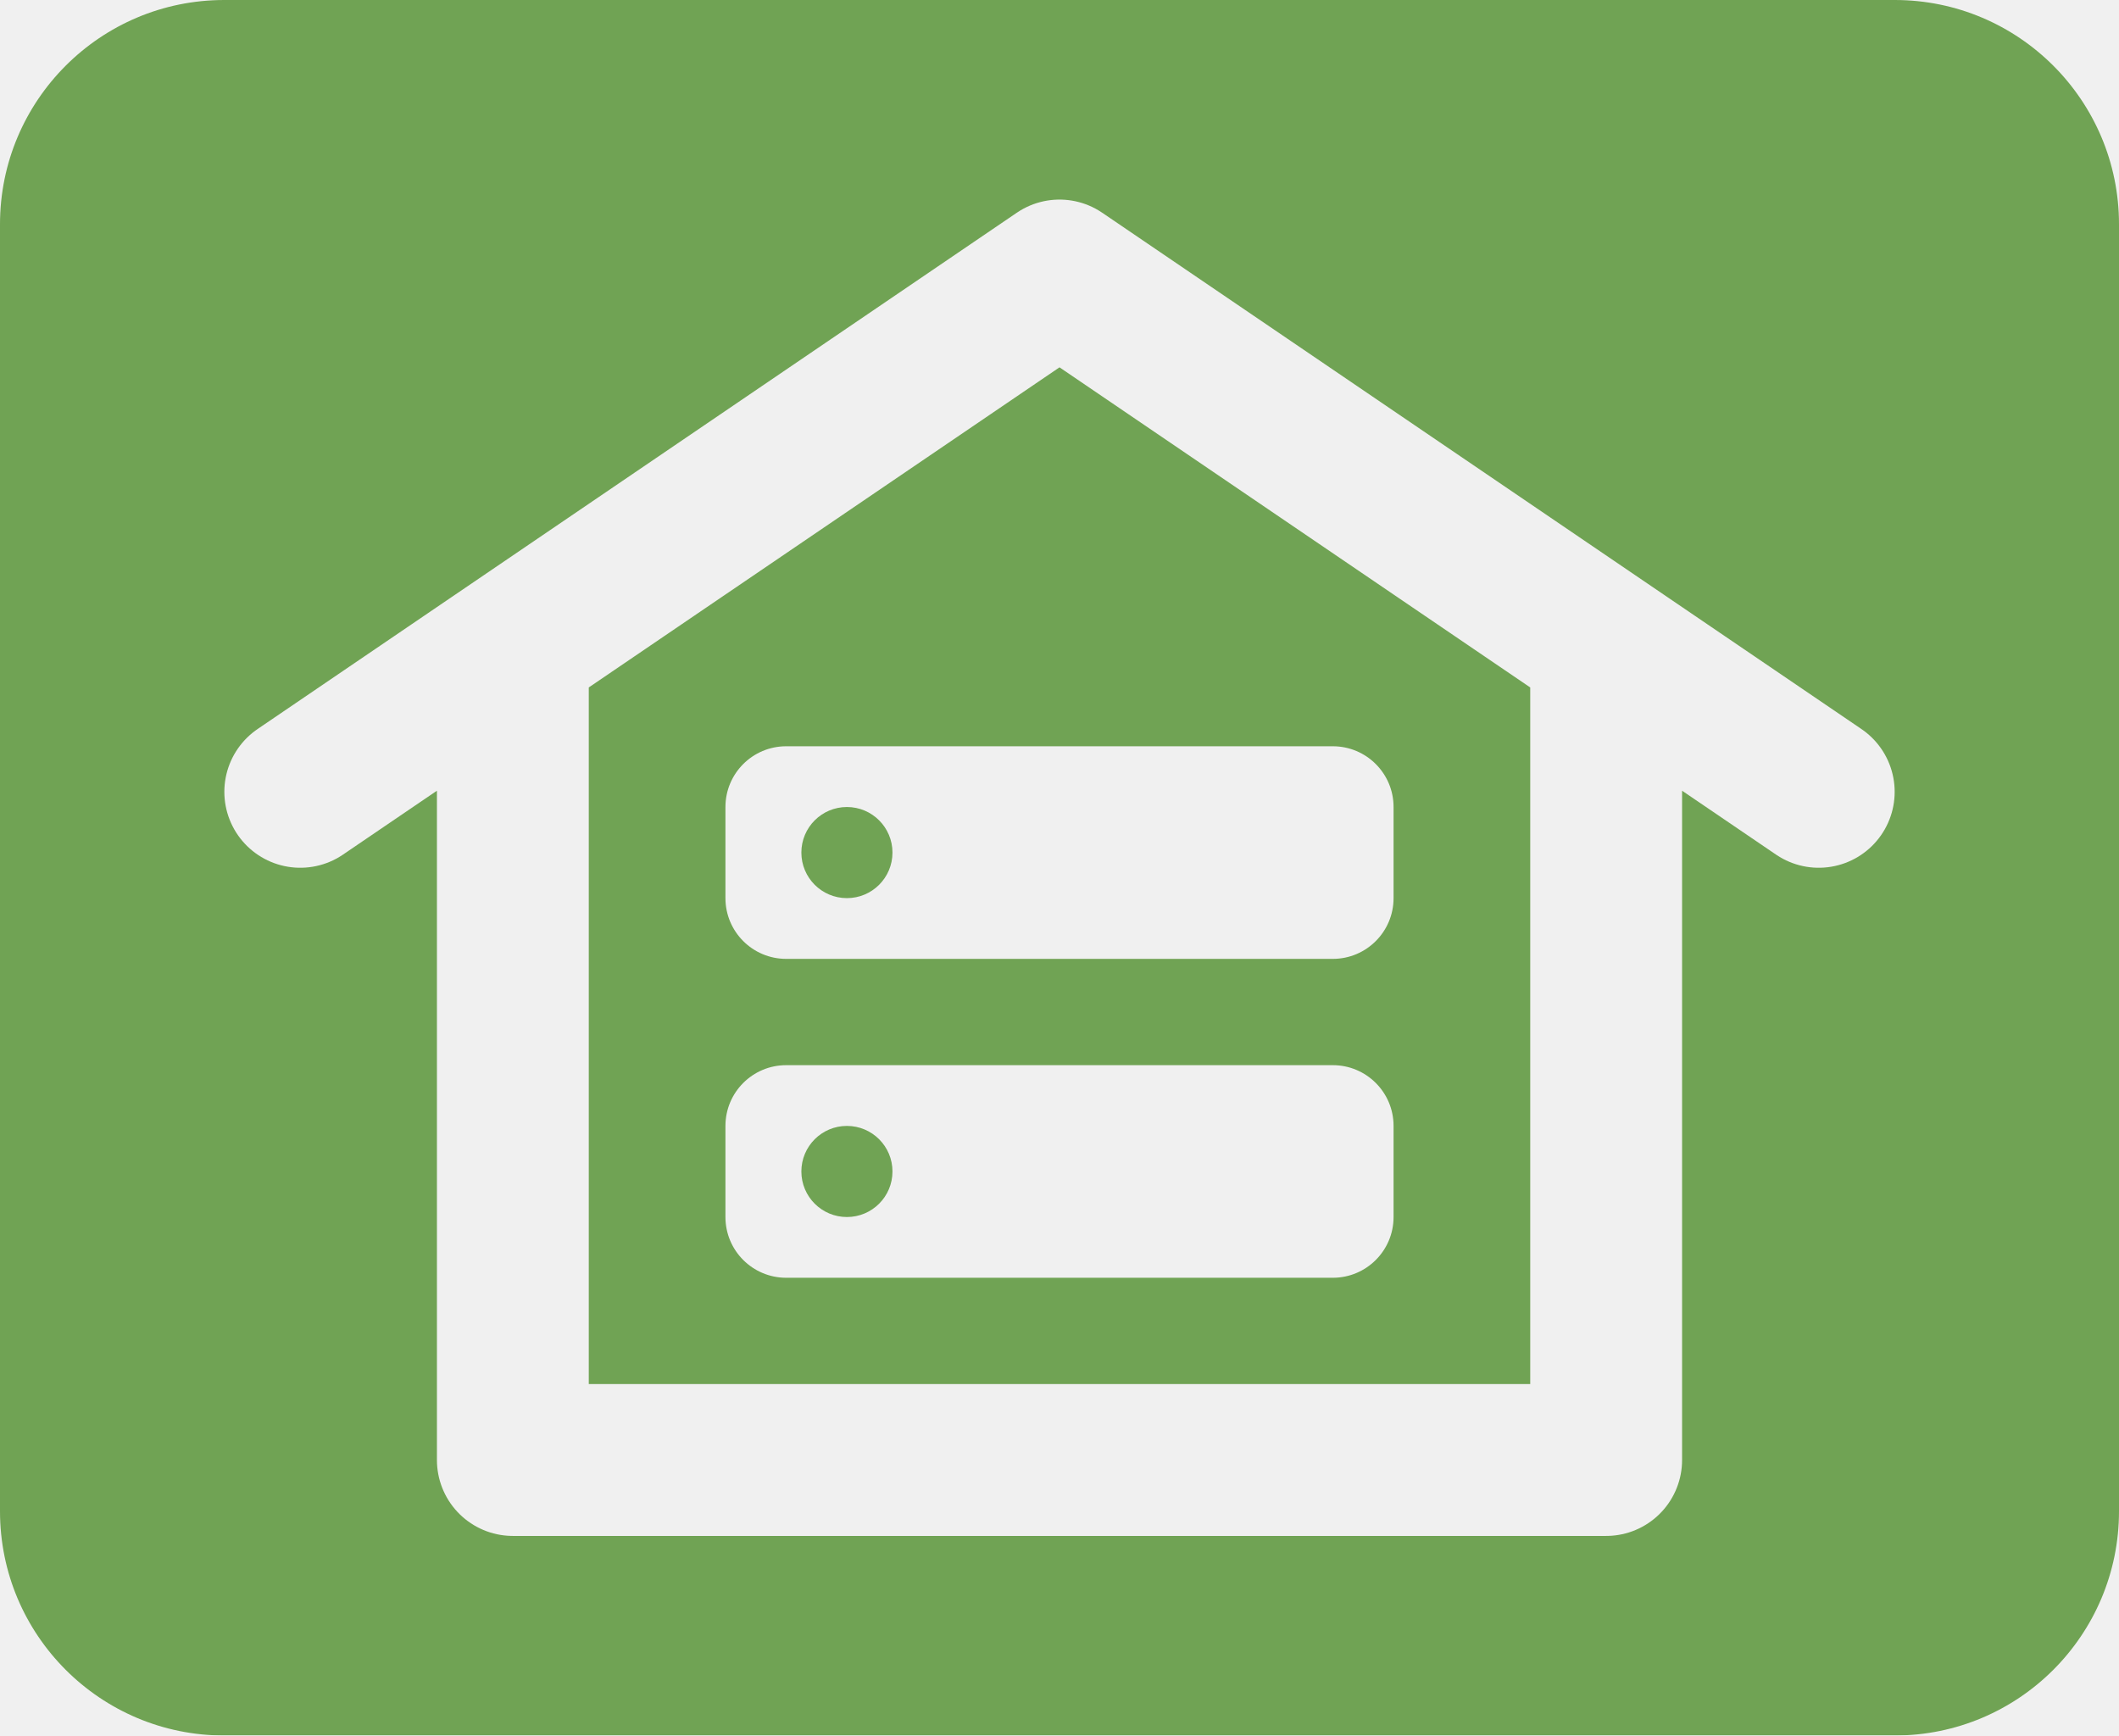
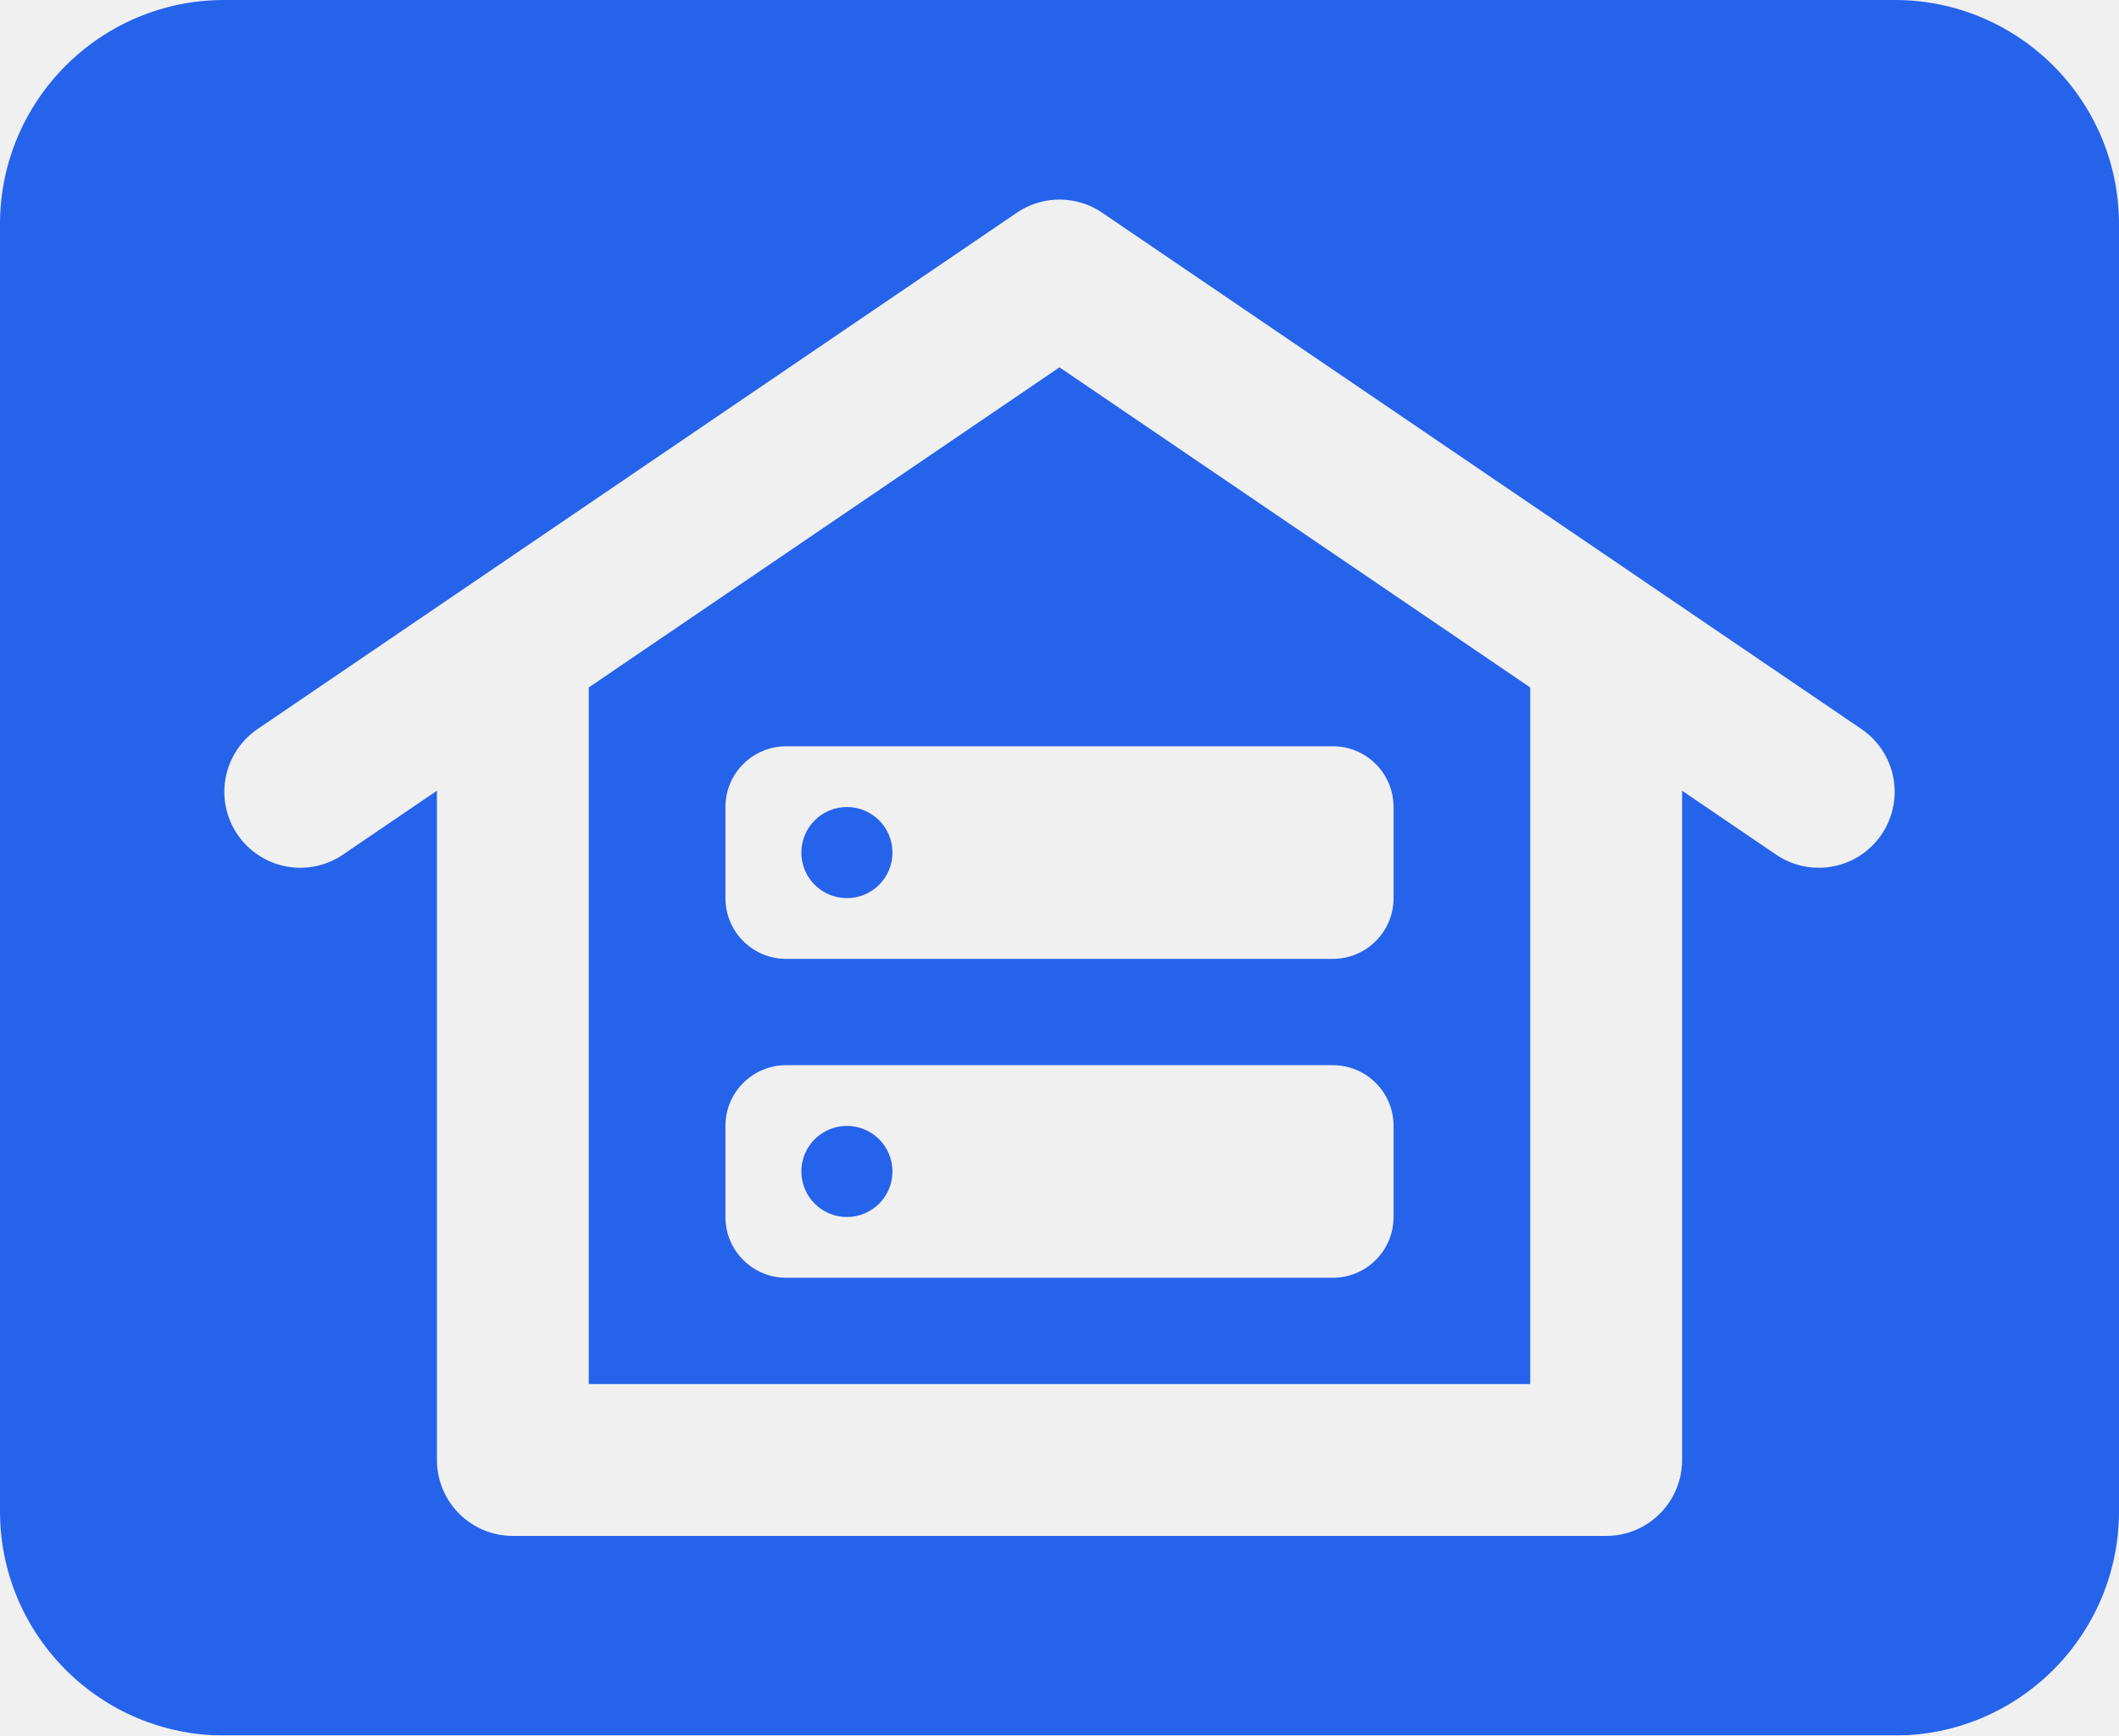
<svg xmlns="http://www.w3.org/2000/svg" viewBox="0 0 78.147 64">
  <defs>
    <mask id="cutout" maskUnits="userSpaceOnUse" x="0" y="0" width="78.147" height="64" style="mask-type:luminance">
      <rect width="78.147" height="64" fill="white" />
      <g transform="translate(39.07367 32) scale(1.12) translate(-32 -31.5)">
        <path d="M7 29 32 12 57 29M14 25v26h36V25" fill="none" stroke="black" stroke-width="5" stroke-linecap="round" stroke-linejoin="round" />
        <g fill="black">
          <rect x="21" y="27.5" width="22" height="7" rx="2" />
          <rect x="21" y="38" width="22" height="7" rx="2" />
        </g>
        <g fill="white">
          <circle cx="25" cy="31" r="1.5" />
          <circle cx="25" cy="41.5" r="1.5" />
        </g>
      </g>
    </mask>
  </defs>
-   <rect width="78.147" height="64" rx="8.271" fill="#70A354" mask="url(#cutout)" />
+   <rect width="78.147" height="64" rx="8.271" fill="#2563EB" mask="url(#cutout)" />
</svg>
